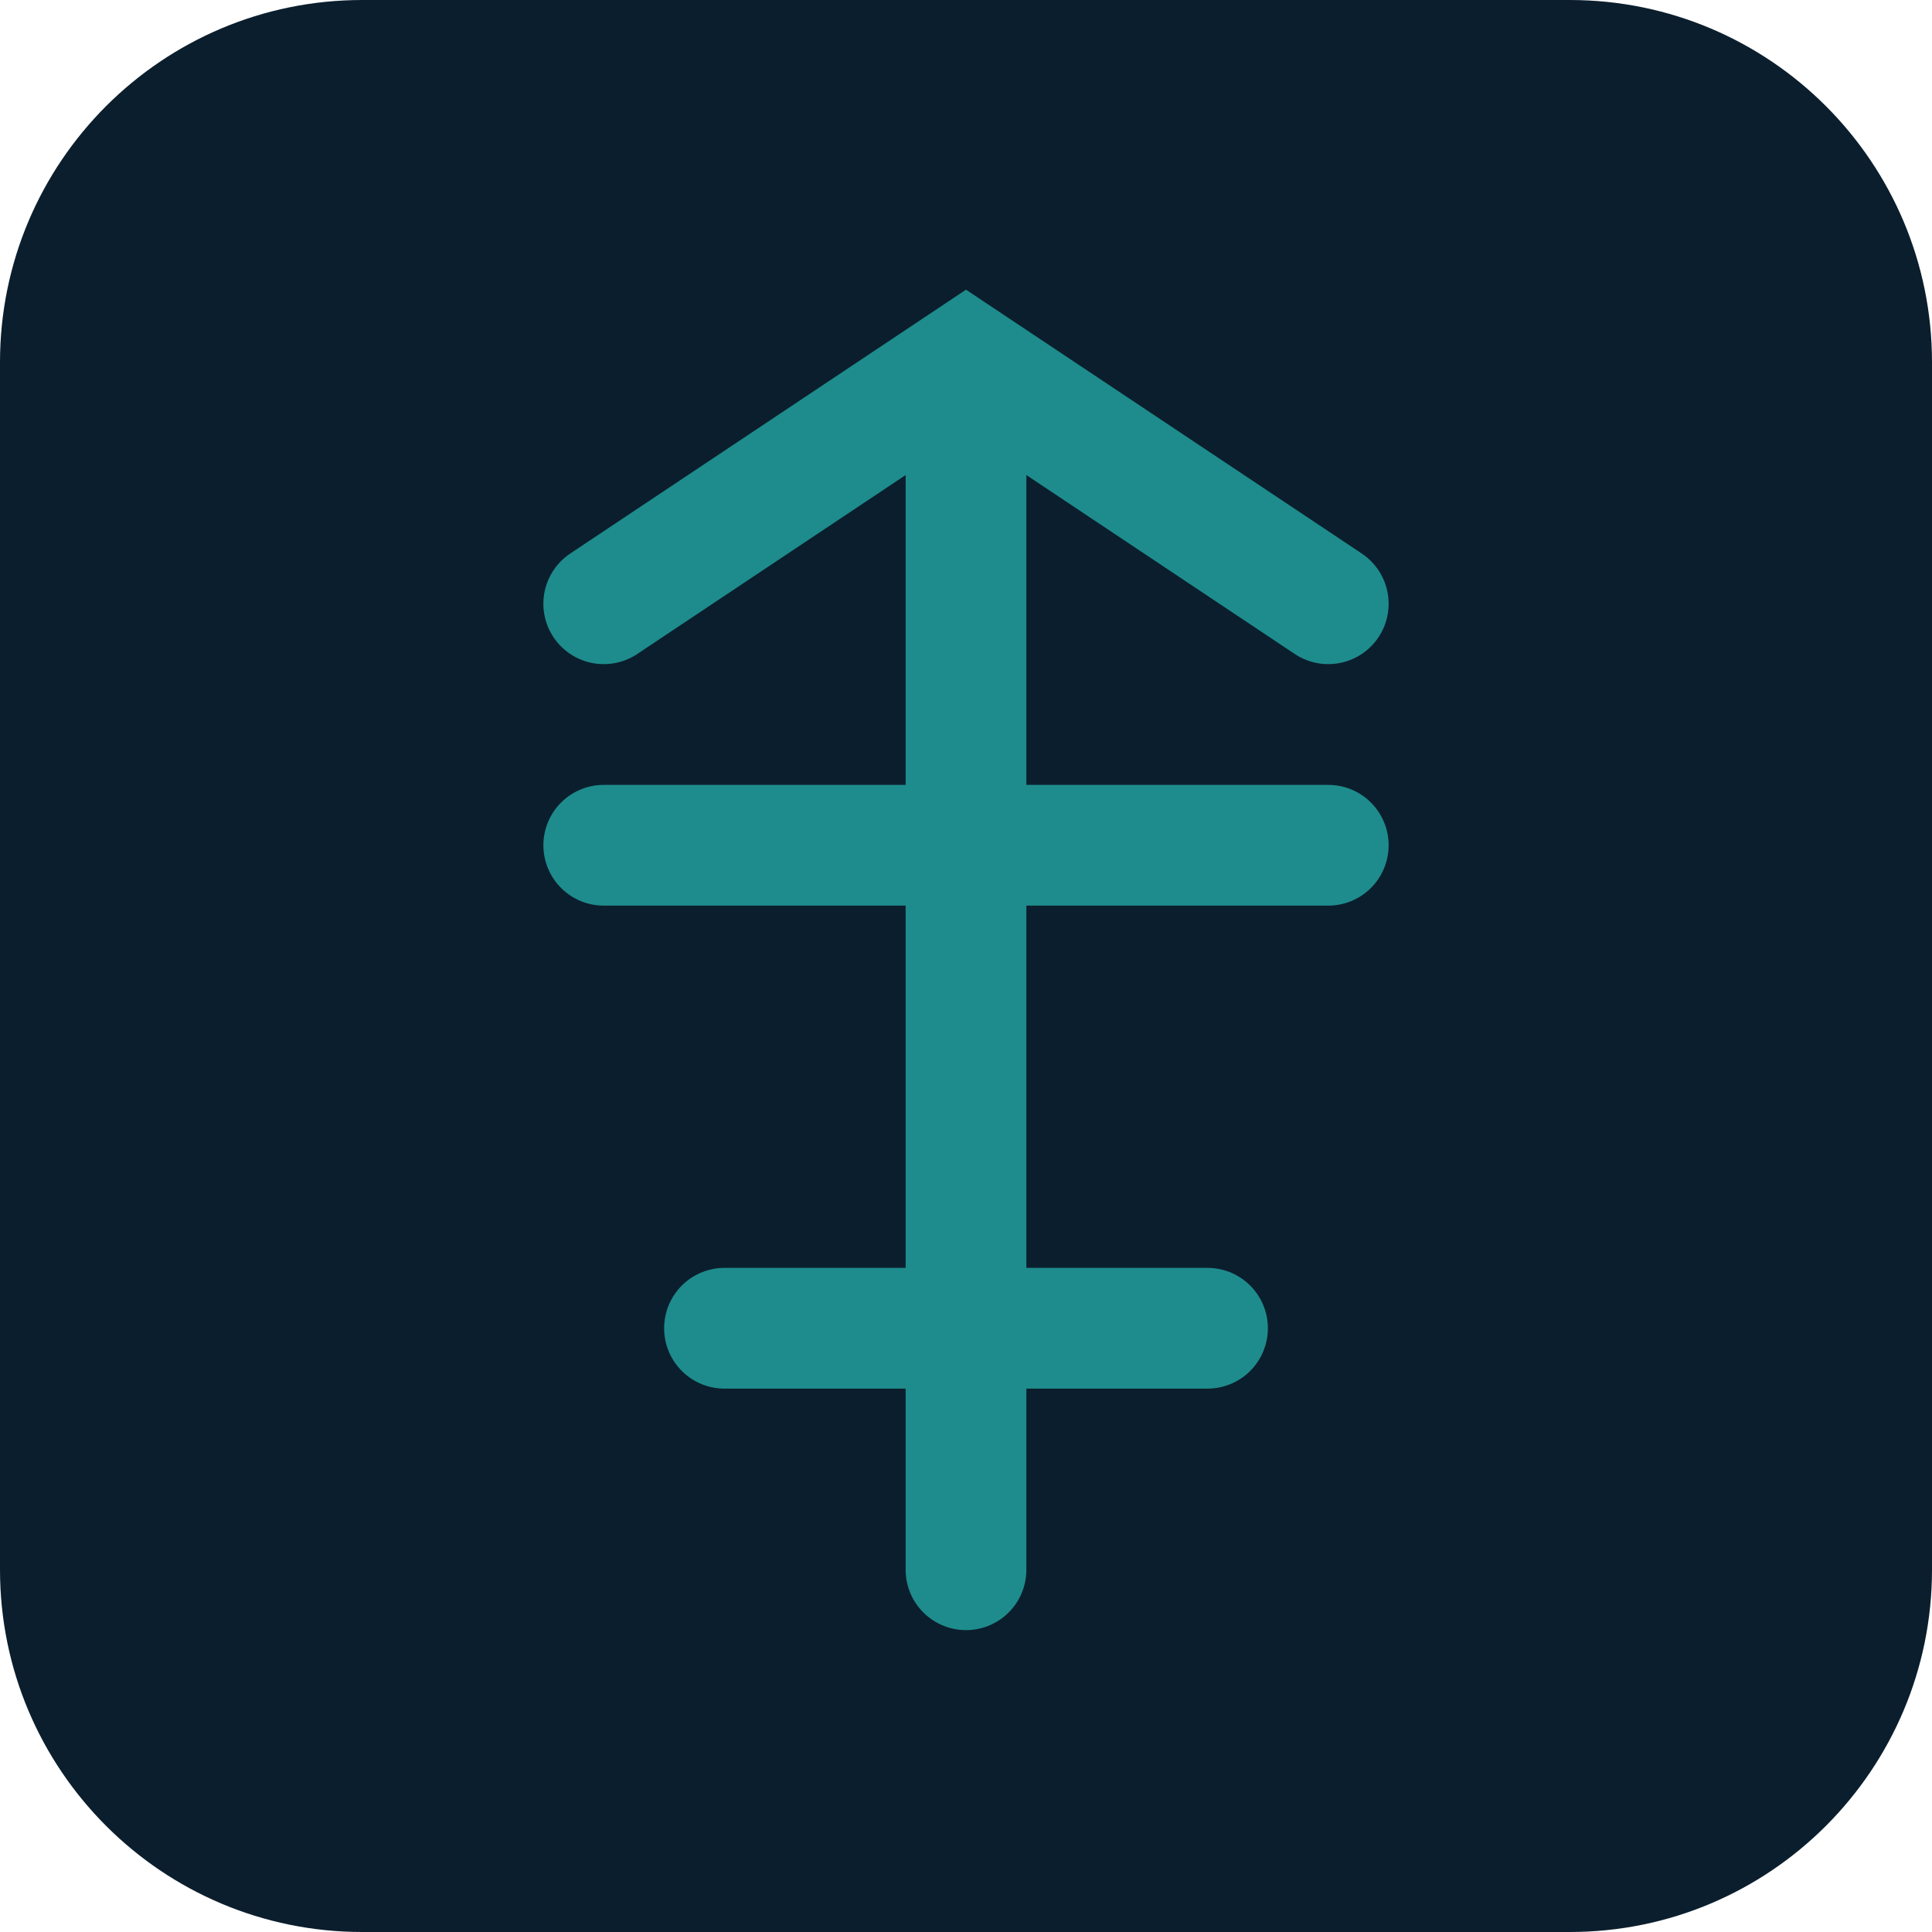
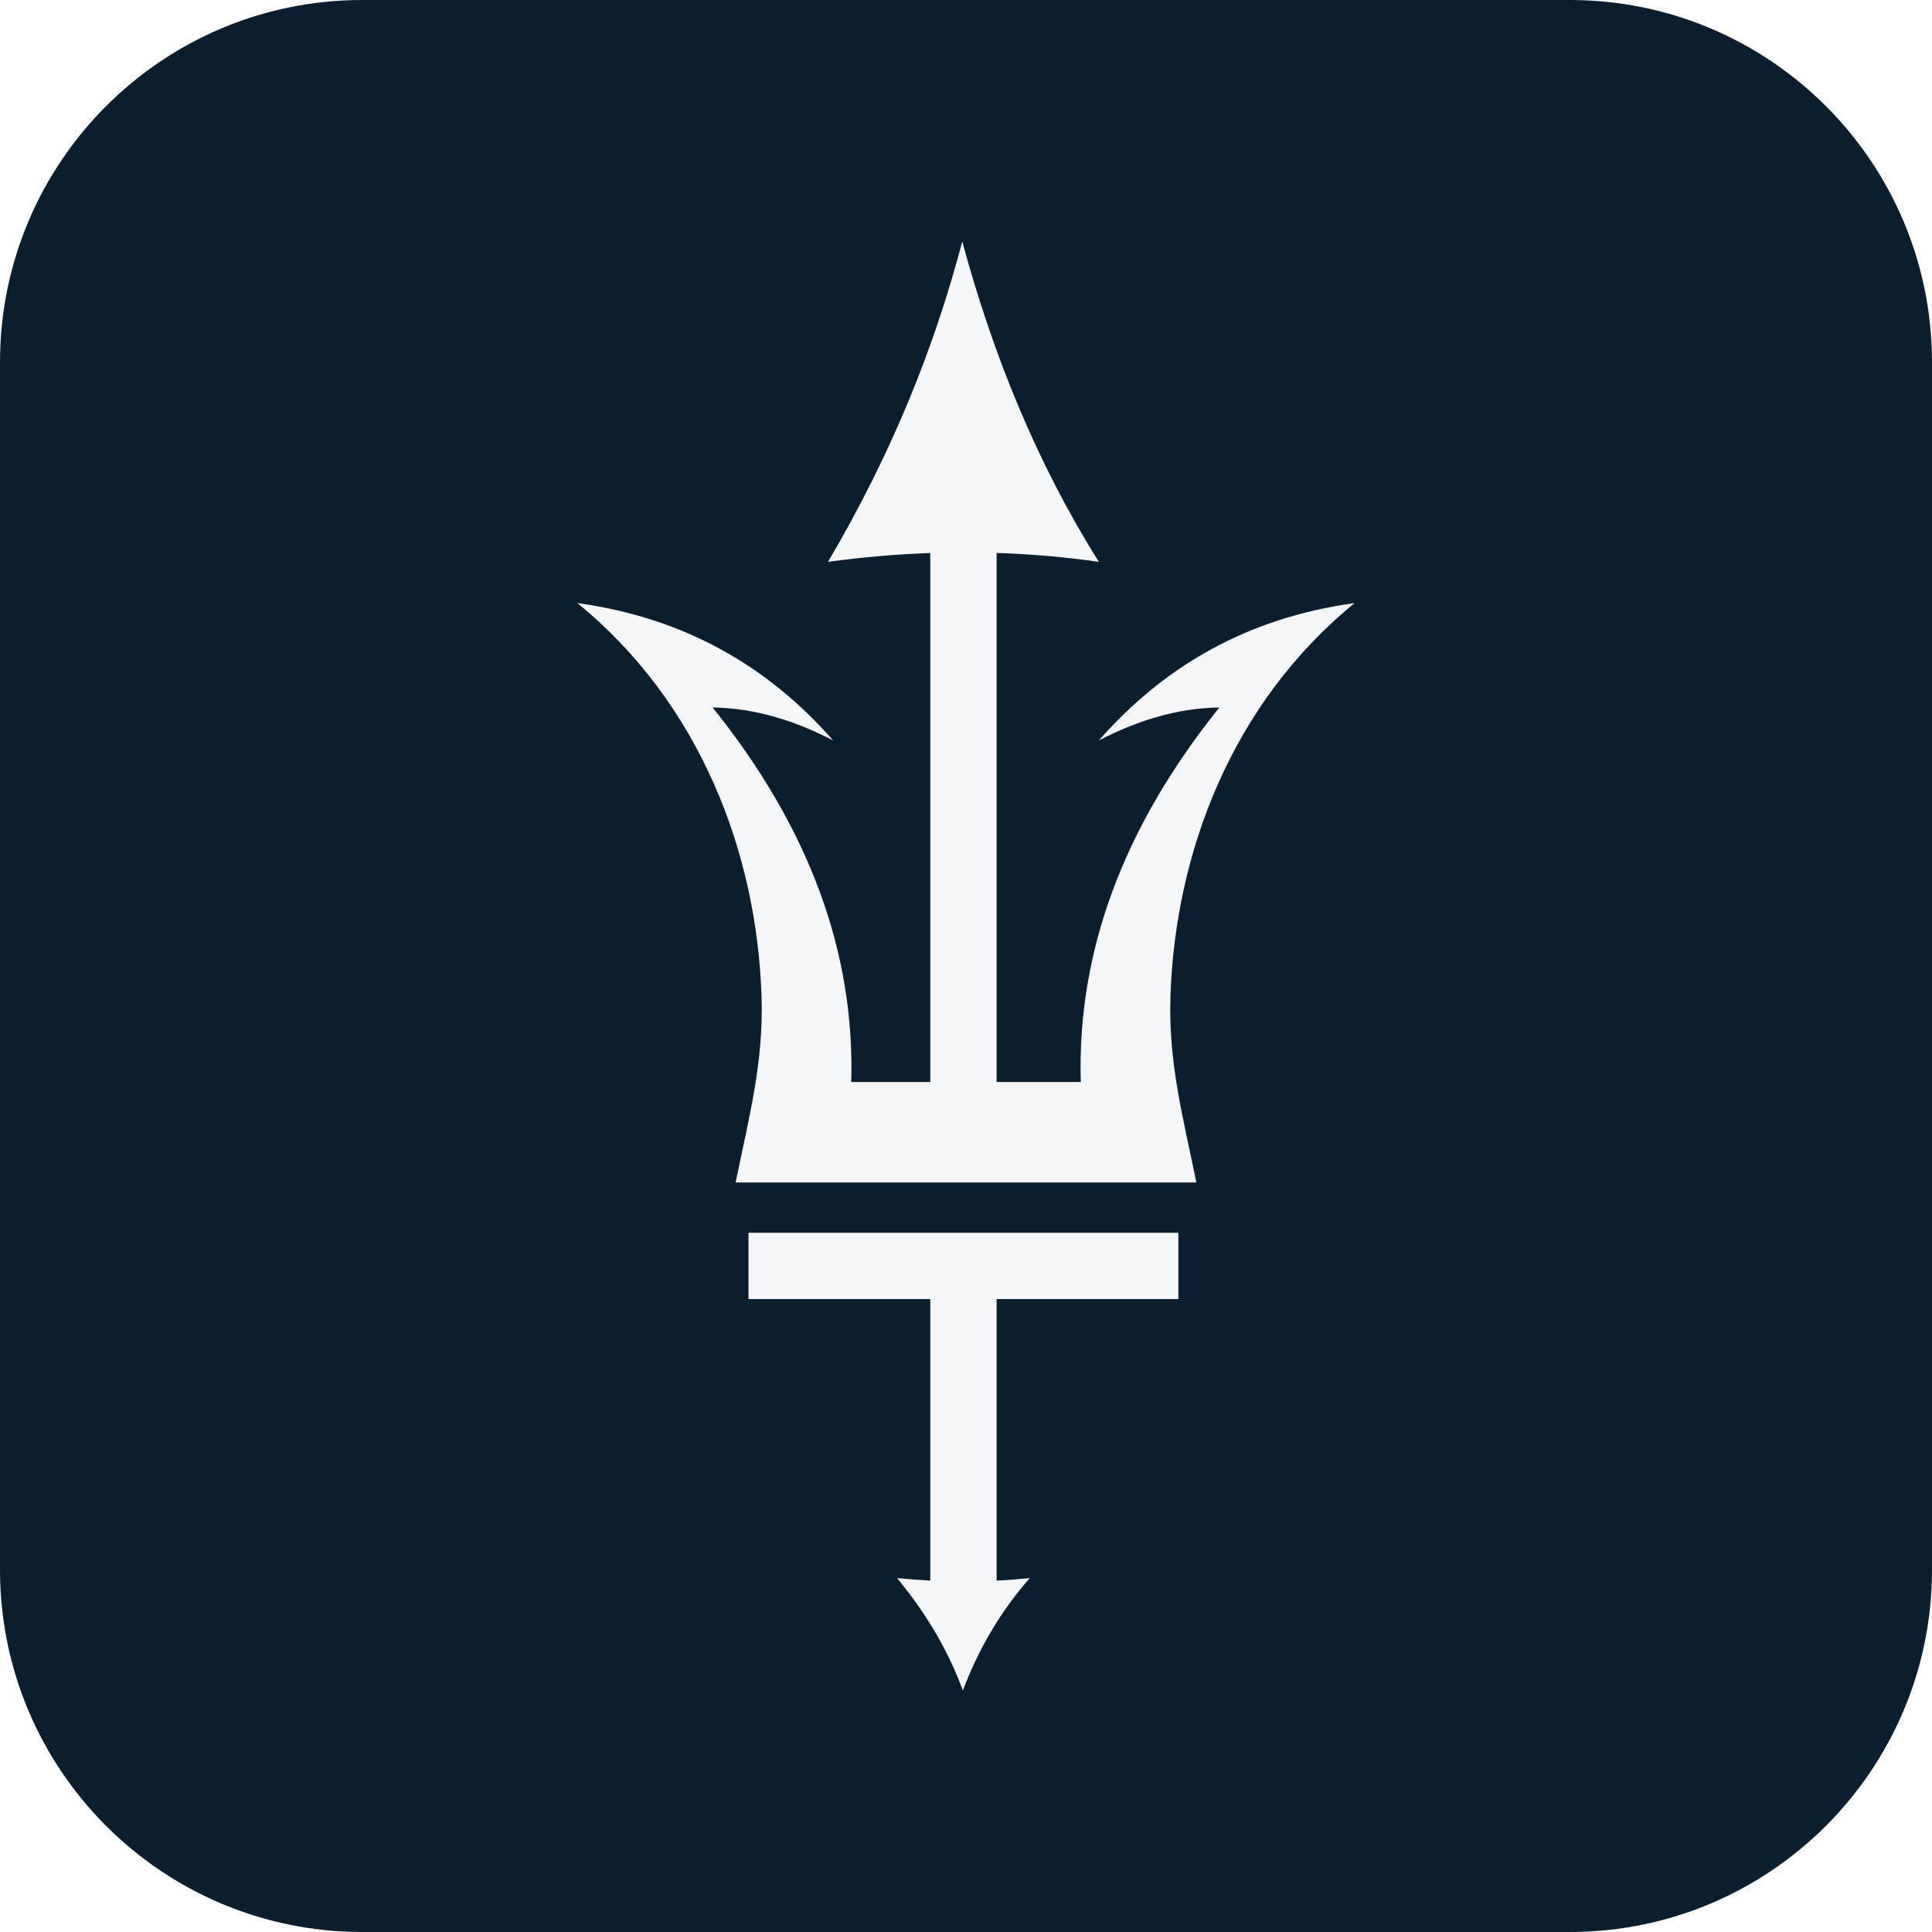
- <svg xmlns="http://www.w3.org/2000/svg" viewBox="0 0 32 32">
+ <svg xmlns="http://www.w3.org/2000/svg" viewBox="0 0 32 32" width="32" height="32">
  <rect width="32" height="32" rx="6" fill="#0B1E2D" />
-   <path d="M16 6 L16 26 M10 10 L16 6 L22 10 M10 14 L22 14 M12 22 L20 22" stroke="#1E8C8C" stroke-width="2" stroke-linecap="round" fill="none" />
+   <g transform="translate(5.5722 -19.3336) scale(0.095502)">
+     <path transform="matrix(1,0,0,-1,1,496.9845)" d="M175.594 189.952C154.215 172.524 144.493 146.597 143.65 121.865 143.259 110.364 145.79 100.935 148.148 89.457H109.551 109.17 108.925 108.532 108.298 107.897 107.669 107.265 107.038 106.636 106.405 106.01 68.23C70.588 100.935 73.119 110.364 72.728 121.865 71.885 146.597 62.163 172.524 40.784 189.952 59.568 187.364 73.951 178.877 85.151 166.122 78.611 169.501 71.736 171.731 64.247 171.841 72.588 161.46 78.837 150.767 82.875 139.745 86.773 129.105 88.611 118.158 88.28 106.887H101.991V198.63C96.13 198.424 90.217 197.915 84.255 197.102 95.52 216.205 102.811 234.646 107.54 252.66 112.886 232.949 120.442 214.271 131.234 197.102 125.375 197.934 119.463 198.449 113.498 198.645V106.887H128.098C127.768 118.158 129.605 129.105 133.503 139.745 137.541 150.767 143.79 161.46 152.131 171.841 144.642 171.731 137.768 169.501 131.227 166.122 142.427 178.877 156.81 187.364 175.594 189.952ZM96.246 20.844C98.172 20.655 100.087 20.514 101.991 20.419V69.237H70.467V80.743H101.991 113.498 145.022V69.237H113.498V20.41C115.424 20.506 117.339 20.65 119.243 20.844 113.96 14.822 110.261 8.27 107.644 1.357 105.329 7.675 101.761 14.143 96.246 20.844" fill="#F4F6F7" fill-rule="evenodd" />
+   </g>
</svg>
